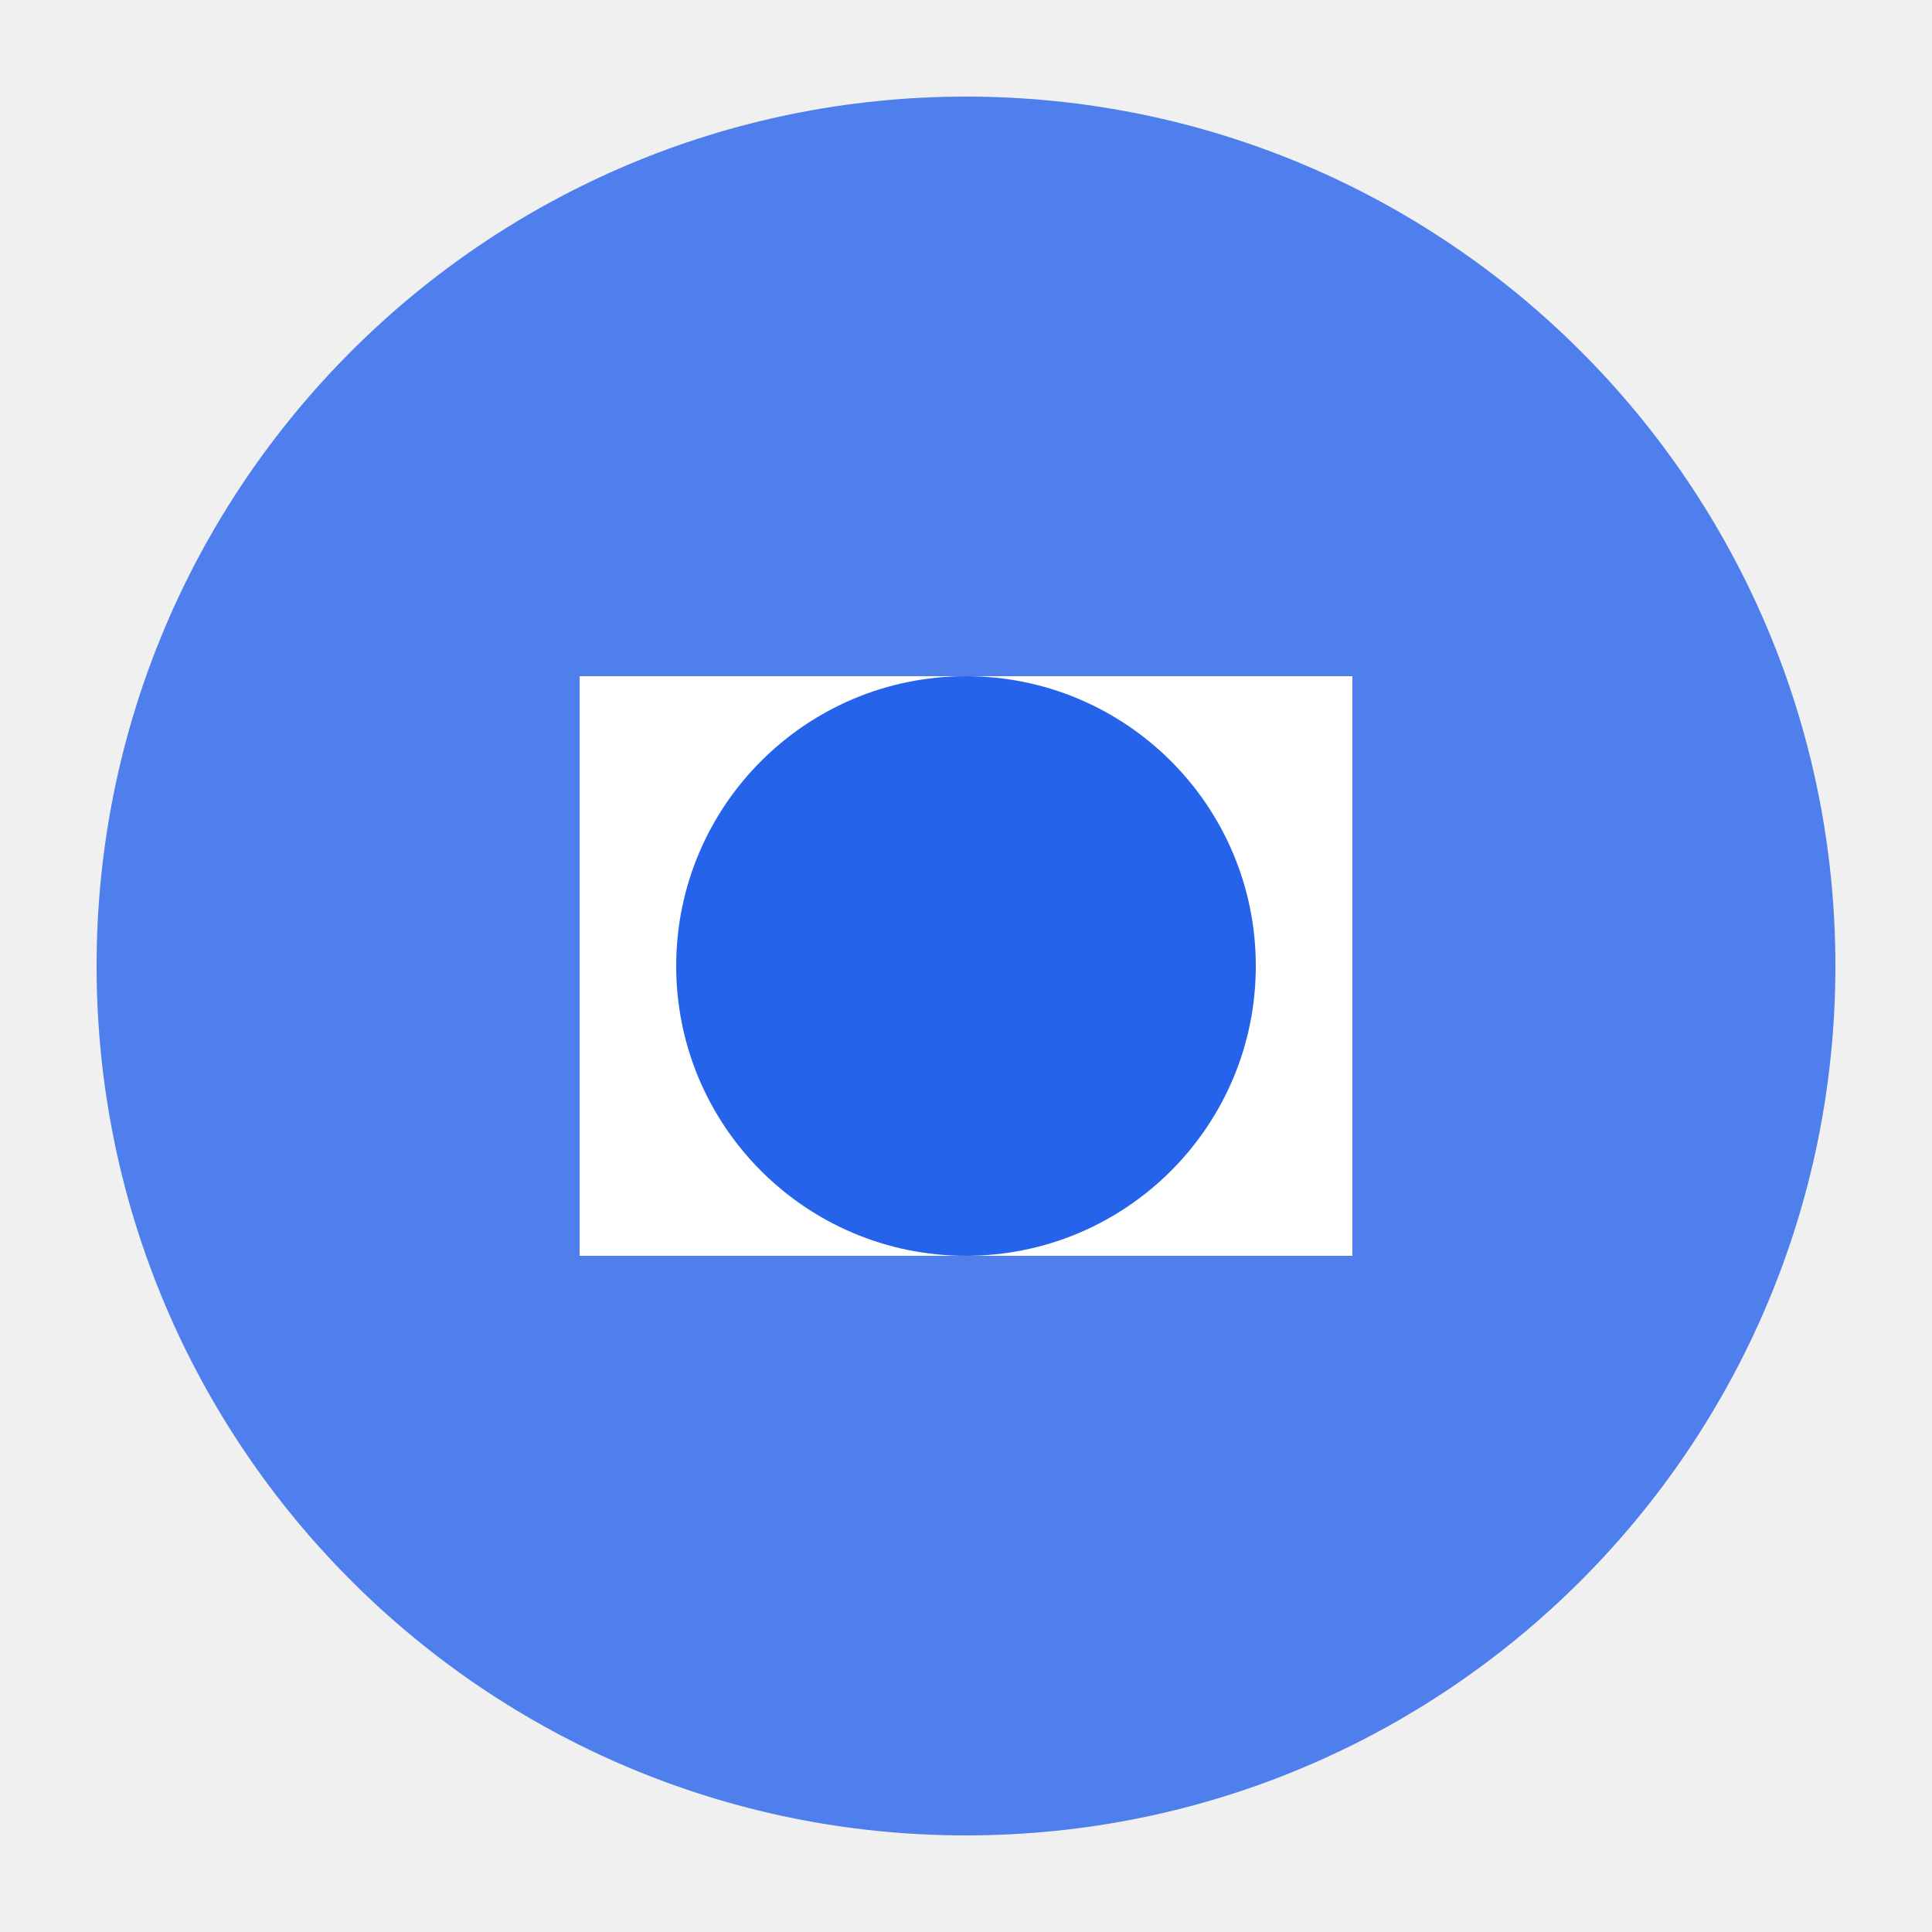
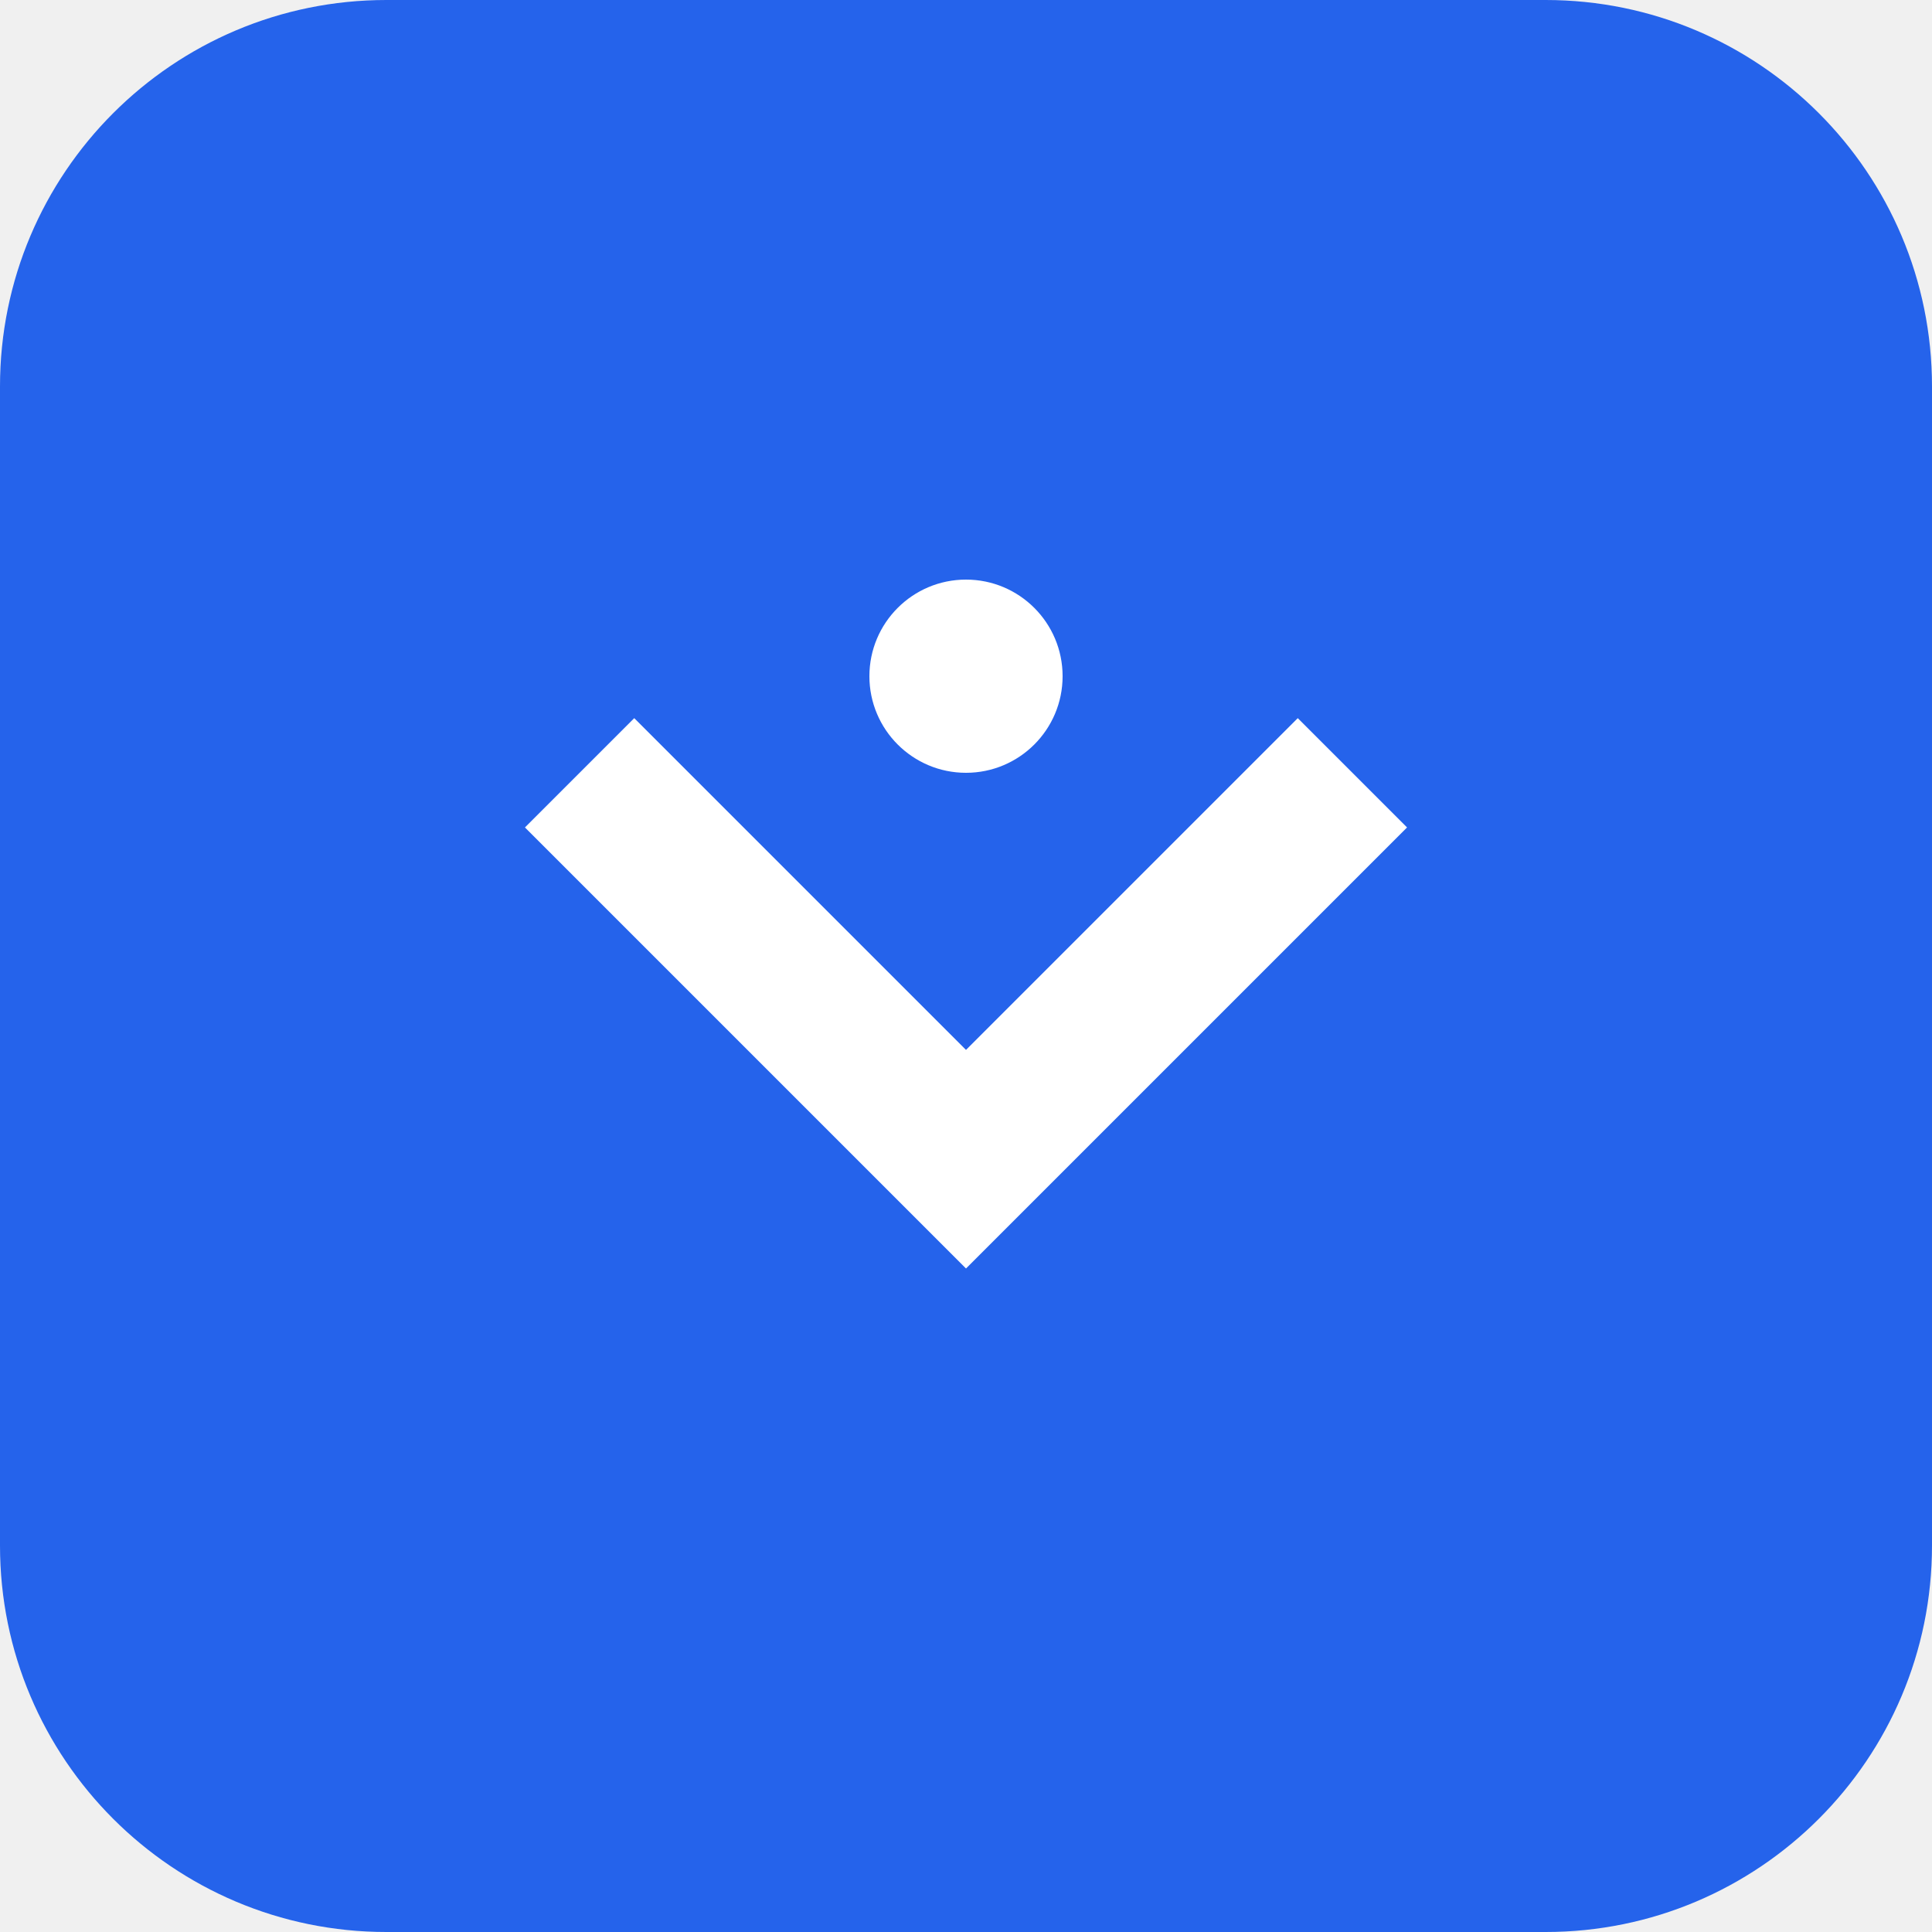
<svg xmlns="http://www.w3.org/2000/svg" viewBox="0 0 100 100">
-   <circle cx="50" cy="50" r="45" fill="#2563eb" opacity="0.8" />
-   <path d="M30,35 L70,35 L70,65 L30,65 Z" fill="white" />
-   <circle cx="50" cy="50" r="15" fill="#2563eb" />
+   <rect width="100" height="100" fill="#2563eb" rx="20" />
+   <path d="M30 40L50 60L70 40" stroke="white" stroke-width="8" fill="none" />
+   <circle cx="50" cy="35" r="5" fill="white" />
</svg>
